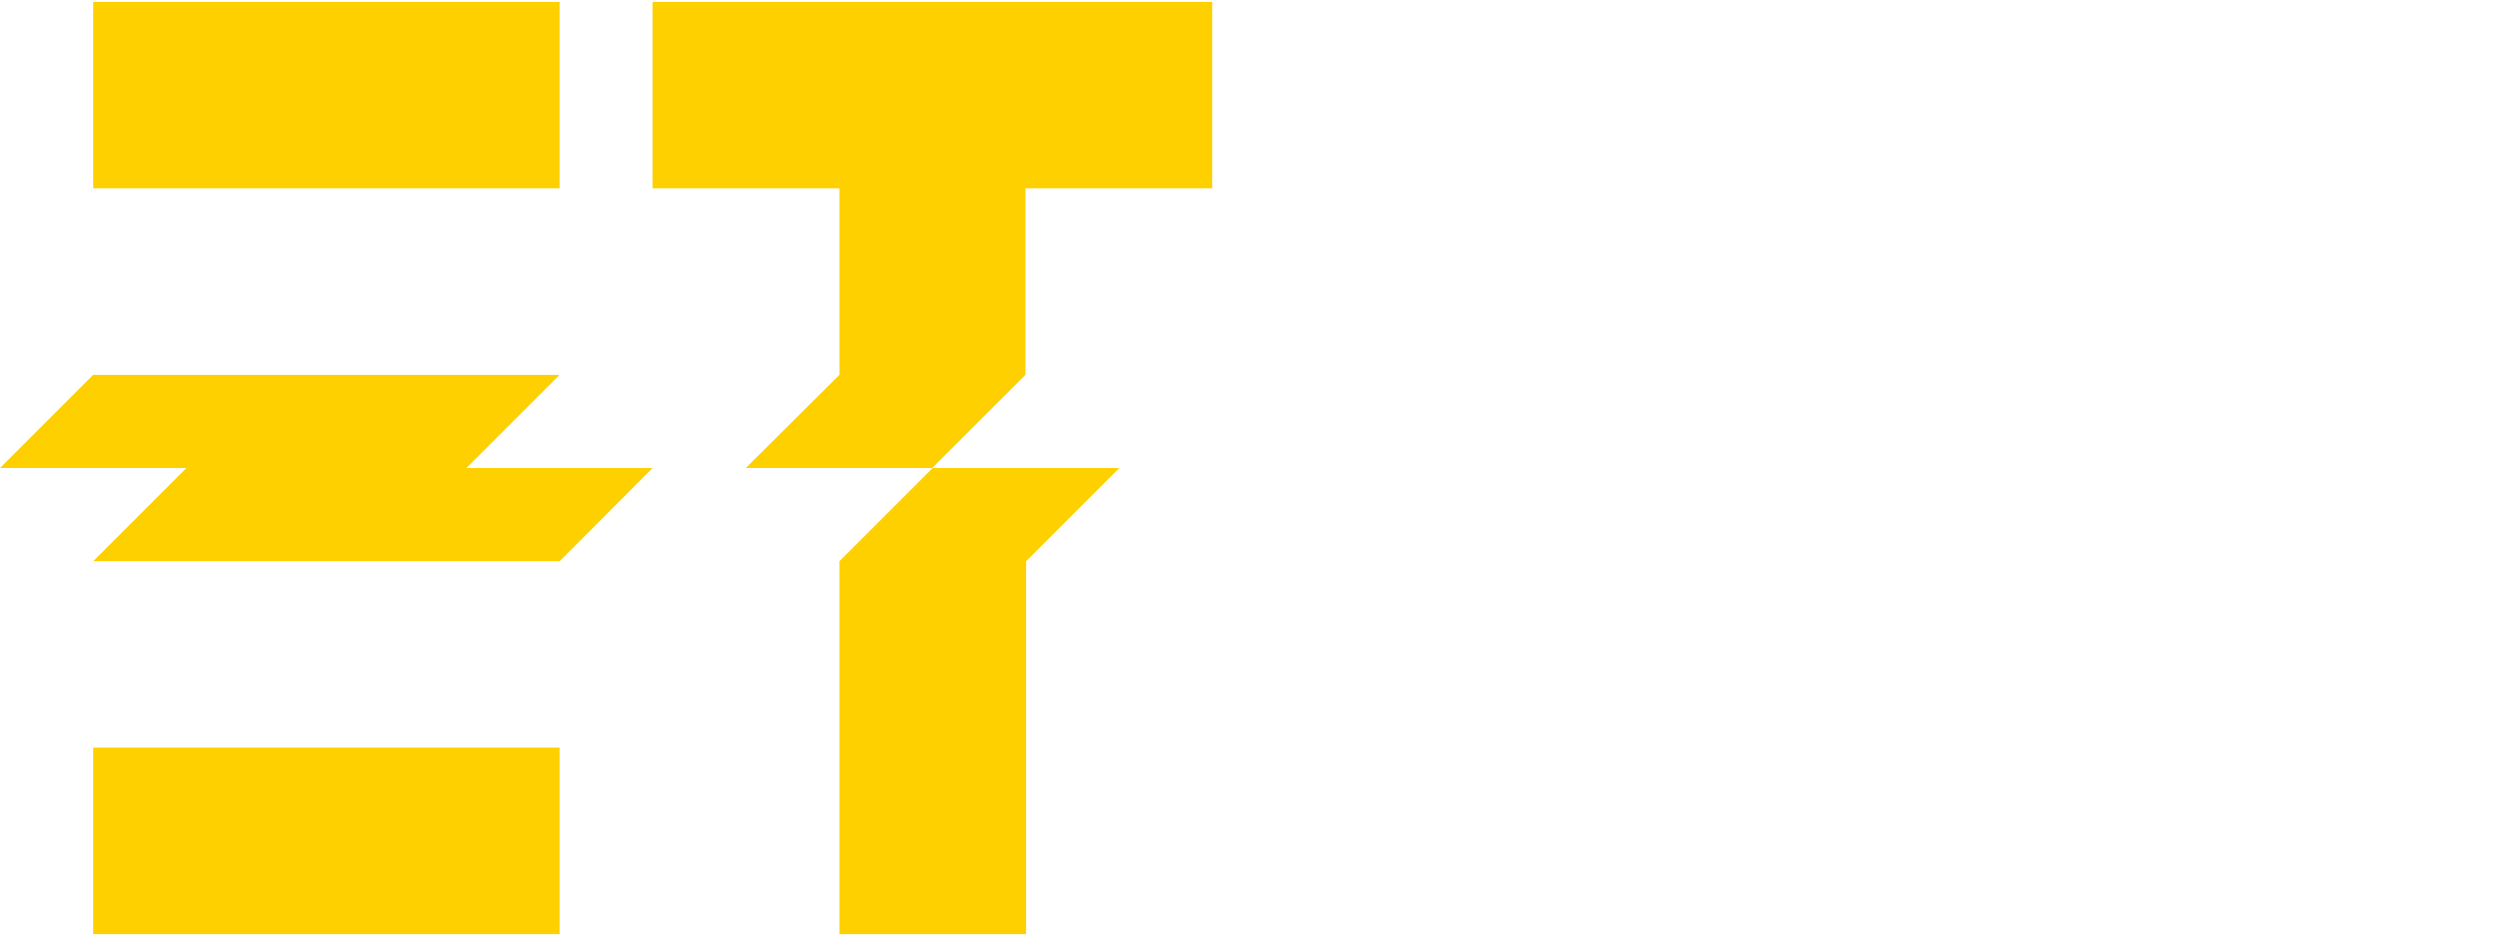
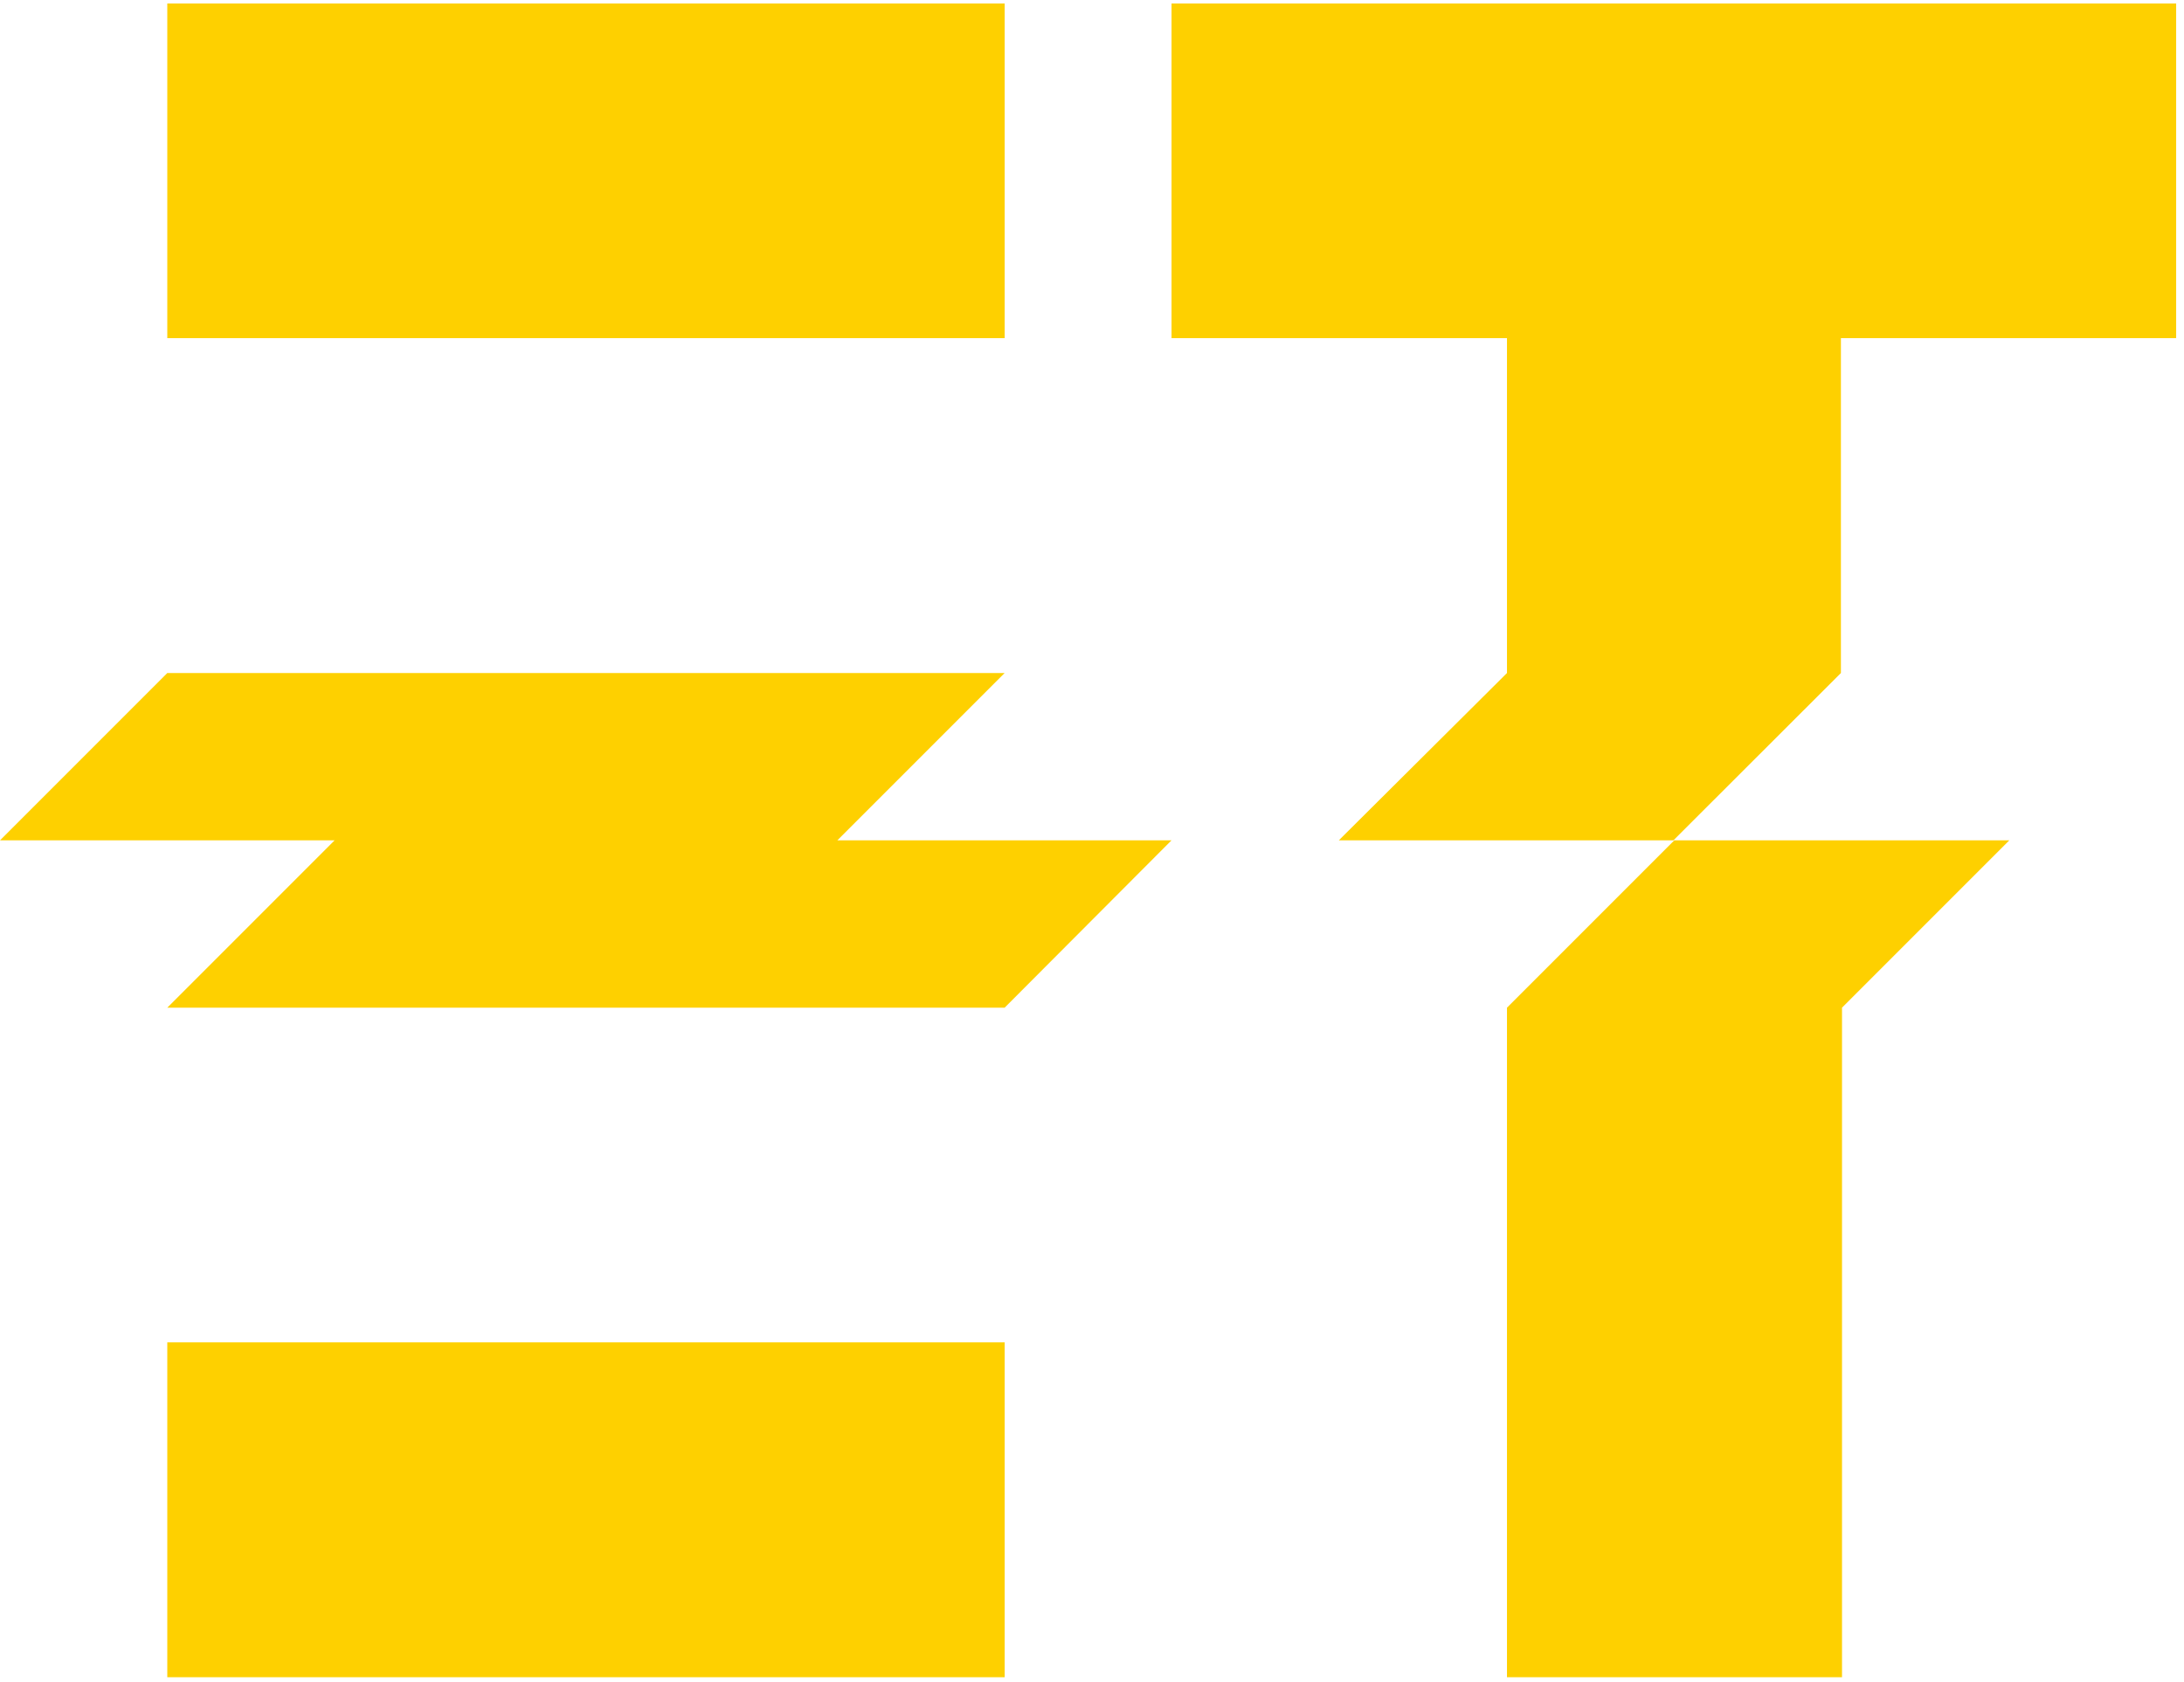
- <svg xmlns="http://www.w3.org/2000/svg" viewBox="0 0 205.49 77.37">
-   <defs>
-     <style>.cls-1{fill:#fed000;}.cls-2{fill:#232323;}</style>
-   </defs>
-   <g id="Camada_2" data-name="Camada 2">
-     <g id="Camada_1-2" data-name="Camada 1">
-       <path class="cls-1" d="M15.32,38.47H0l7.66-7.66H46l-7.66,7.66H53.64L46,46.13H7.66ZM46,15.48H7.66V.16H46Zm0,61.3H7.66V61.45H46Z" />
-       <path class="cls-1" d="M84.29,30.81l-7.67,7.66H61.3L69,30.81V15.48H53.64V.16h46V15.48H84.29ZM69,46.13l7.66-7.66H92l-7.66,7.66V76.78H69Z" />
-     </g>
-   </g>
+ <svg xmlns="http://www.w3.org/2000/svg" width="100" height="77" viewBox="0 0 100 77" fill="none">
+   <path d="M15.32 38.47H0L7.66 30.81H46L38.34 38.47H53.64L46 46.13H7.66L15.32 38.47ZM46 15.48H7.66V0.16H46V15.48ZM46 76.78H7.66V61.45H46V76.78Z" fill="#FED000" />
+   <path d="M84.291 30.81L76.621 38.47H61.301L69.001 30.81V15.48H53.641V0.16H99.641V15.48H84.291V30.81ZM69.001 46.13L76.661 38.47H92.001L84.341 46.13V76.78H69.001V46.13Z" fill="#FED000" />
</svg>
